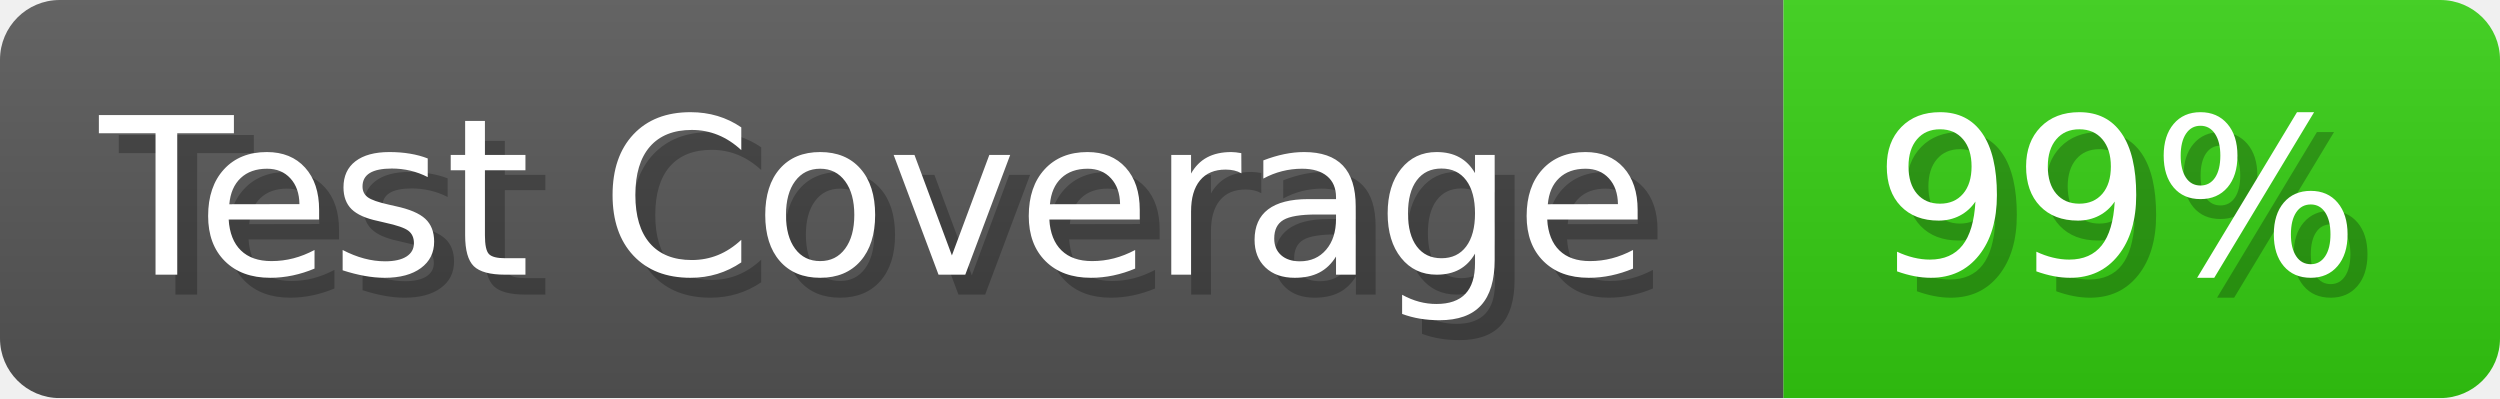
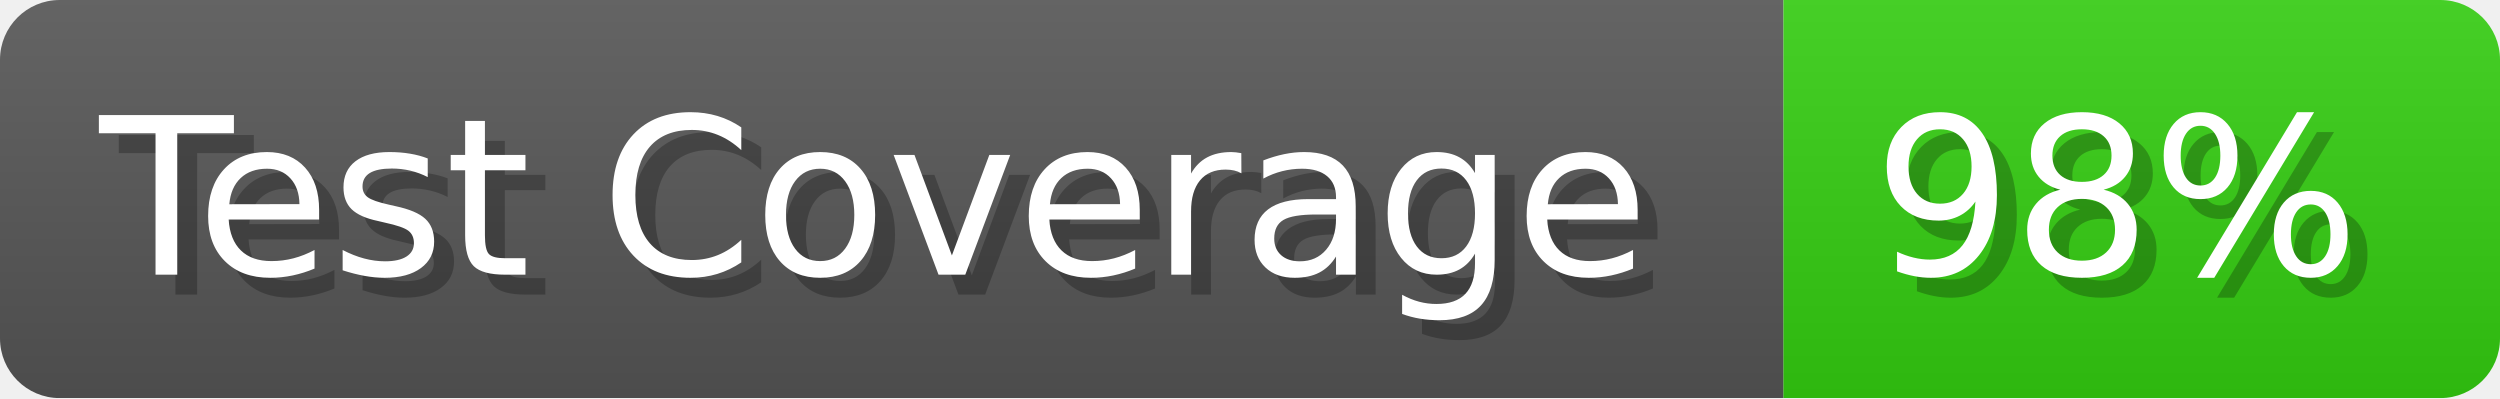
- <svg xmlns="http://www.w3.org/2000/svg" width="125.6" height="20" viewBox="0 0 1256 200" role="img" aria-label="Test Coverage: 99%">
+ <svg xmlns="http://www.w3.org/2000/svg" width="125.6" height="20" viewBox="0 0 1256 200" role="img" aria-label="Test Coverage: 98%">
  <linearGradient id="a" x2="0" y2="100%">
    <stop offset="0" stop-opacity=".1" stop-color="#EEE" />
    <stop offset="1" stop-opacity=".1" />
  </linearGradient>
  <mask id="m">
    <rect width="1256" height="200" rx="30" fill="#FFF" />
  </mask>
  <g mask="url(#m)">
    <rect width="896" height="200" fill="#555" />
    <rect width="360" height="200" fill="#3C1" x="896" />
    <rect width="1256" height="200" fill="url(#a)" />
  </g>
  <g aria-hidden="true" fill="#fff" text-anchor="start" font-family="Verdana,DejaVu Sans,sans-serif" font-size="110">
    <text x="60" y="148" textLength="796" fill="#000" opacity="0.25">Test Coverage</text>
    <text x="50" y="138" textLength="796">Test Coverage</text>
-     <text x="951" y="148" textLength="260" fill="#000" opacity="0.25">99%</text>
-     <text x="941" y="138" textLength="260">99%</text>
+     <text x="951" y="148" textLength="260" fill="#000" opacity="0.25">98%</text>
+     <text x="941" y="138" textLength="260">98%</text>
  </g>
</svg>
